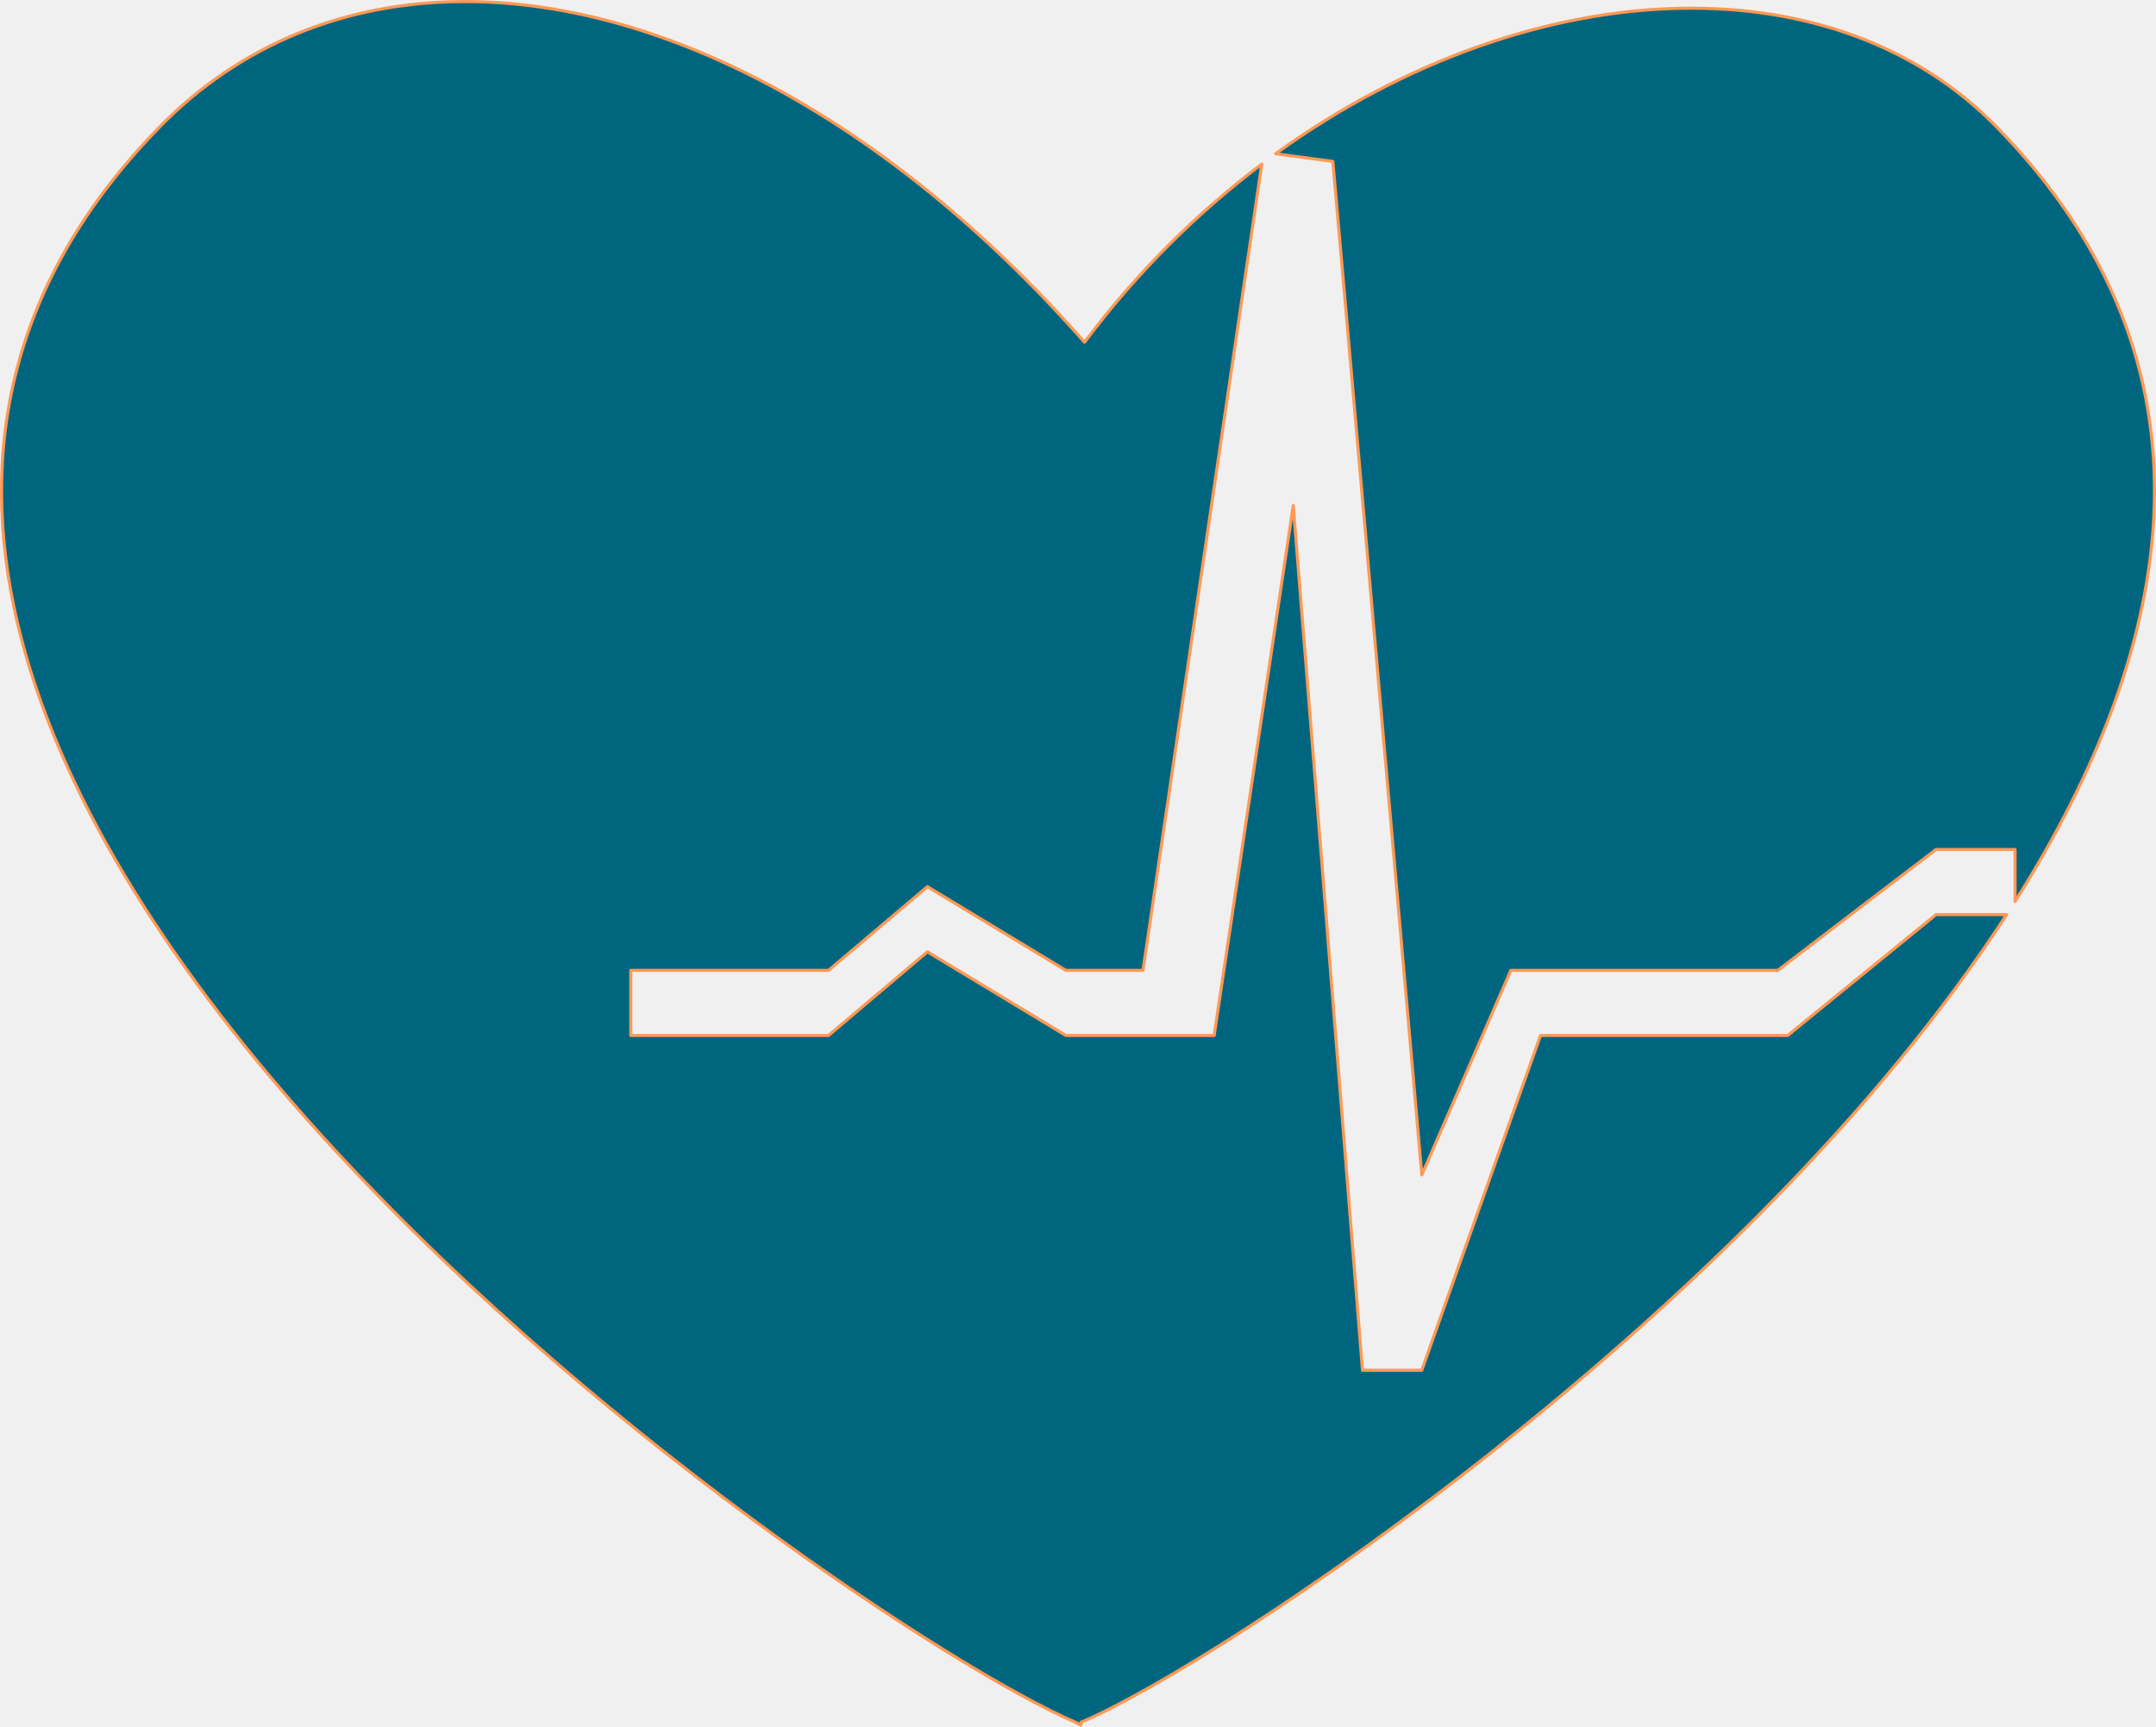
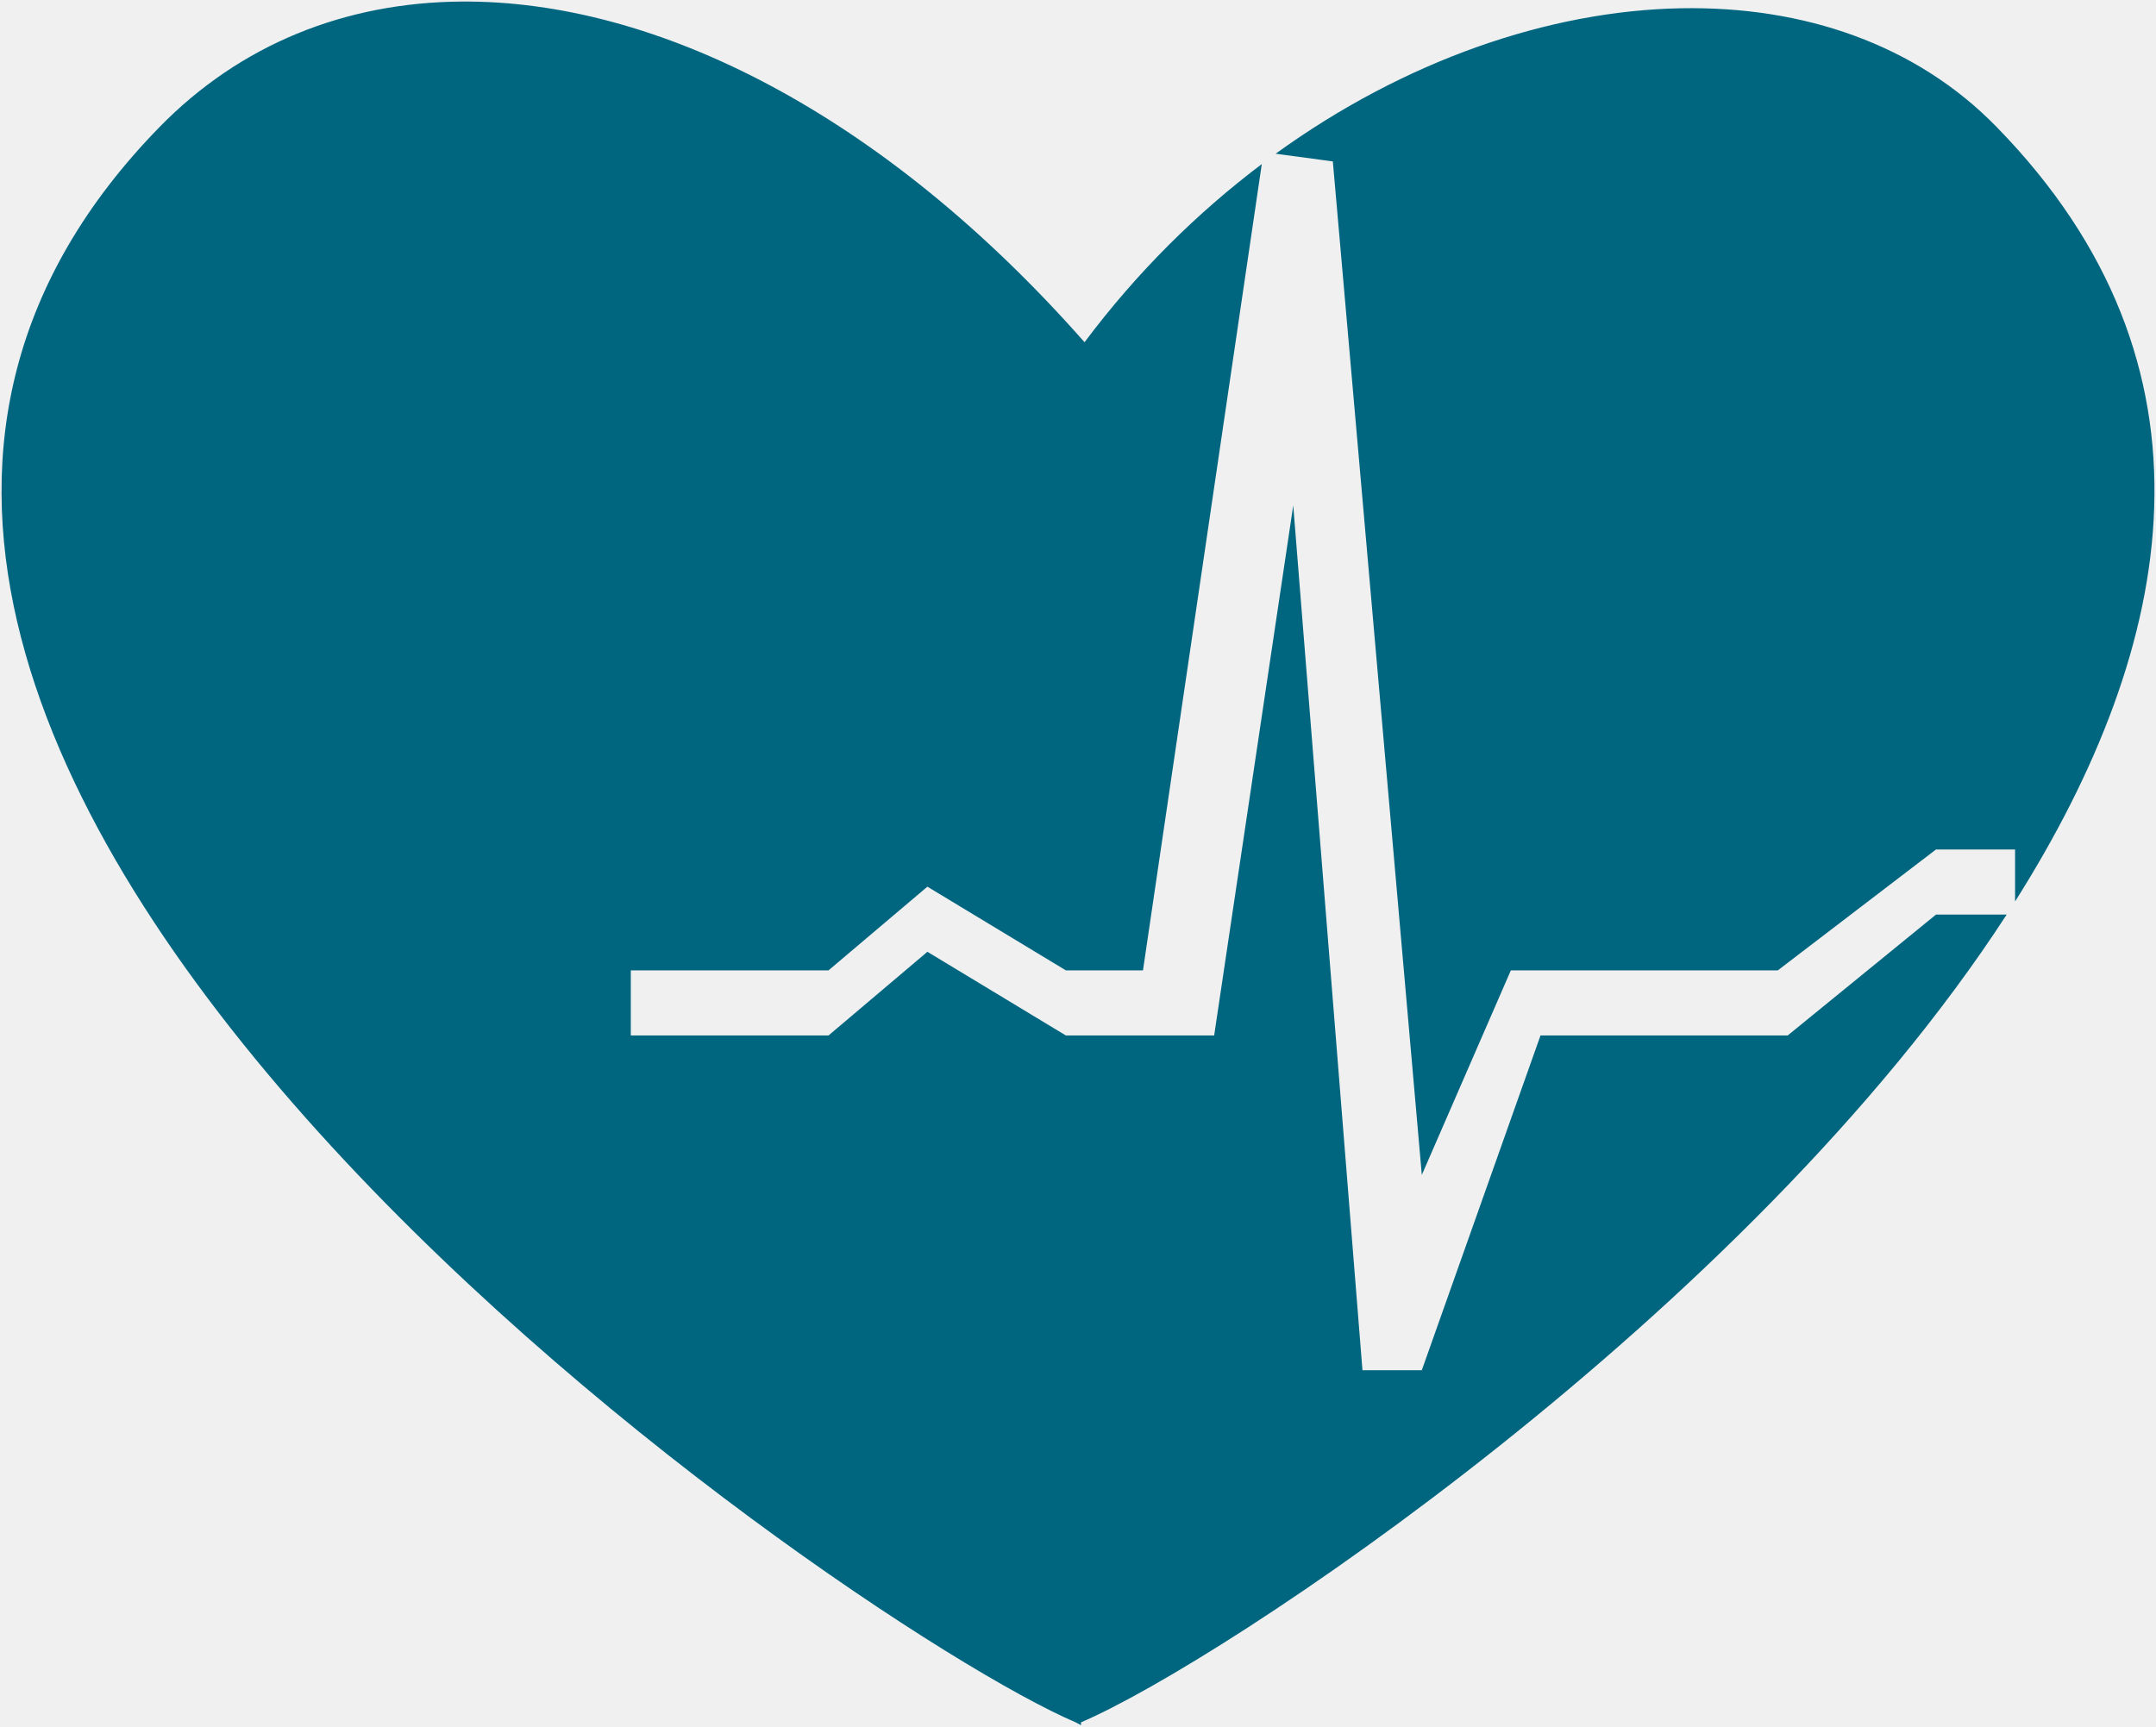
- <svg xmlns="http://www.w3.org/2000/svg" version="1.2" width="140.274" height="112.37" id="svg4158">
-   <path d="m 30.029,0.101 c -7.58,0.055 -14.399,2.789 -19.653,8.17 C -28.616,48.216 54.845,105.628 69.982,112.083 l 0.351,0.187 0,-0.187 c 9.155,-3.907 43.311,-26.491 60.225,-52.565 l -4.598,0 -9.649,7.867 -16.083,0 -7.723,21.785 -3.86,0 -4.504,-56.277 -5.145,34.492 -9.649,0 -9.008,-5.446 -6.434,5.446 -12.864,0 0,-4.237 12.864,0 6.434,-5.446 9.008,5.446 5.018,0 7.73,-52.47 c -4.198,3.166 -8.123,7.034 -11.532,11.593 C 57.412,7.354 42.662,0.009 30.029,0.101 z m 79.349,0.436 c -8.623,0.159 -18.013,3.413 -26.383,9.467 l 3.722,0.501 5.789,65.956 5.793,-13.312 17.368,0 10.293,-7.867 5.145,0 0,3.382 c 10.598,-16.764 13.941,-34.891 -1.191,-50.392 -5.239,-5.381 -12.558,-7.881 -20.536,-7.734 z" id="path4" style="fill:#006680;fill-opacity:1;stroke:#ff9955;stroke-width:0.2;stroke-linejoin:round" />
-   <flowRoot transform="translate(892.839,645.2151)" id="flowRoot6482" xml:space="preserve" style="font-size:40px;font-style:italic;font-variant:normal;font-weight:bold;font-stretch:normal;text-align:center;line-height:125%;letter-spacing:0px;word-spacing:0px;writing-mode:lr-tb;text-anchor:middle;fill:#000000;fill-opacity:1;stroke:none;font-family:Sans;-inkscape-font-specification:Sans Bold Italic">
-     <flowRegion id="flowRegion6484">
-       <rect width="489.993" height="136.27" x="-584.223" y="-0.401" id="rect6486" />
-     </flowRegion>
-     <flowPara id="flowPara6488" />
-   </flowRoot>
-   <flowRoot transform="translate(892.839,645.2151)" id="flowRoot6995" xml:space="preserve" style="font-size:40px;font-style:italic;font-variant:normal;font-weight:bold;font-stretch:normal;text-align:center;line-height:125%;letter-spacing:0px;word-spacing:0px;writing-mode:lr-tb;text-anchor:middle;fill:#000000;fill-opacity:1;stroke:none;font-family:Sans;-inkscape-font-specification:Sans Bold Italic">
-     <flowRegion id="flowRegion6997">
-       <rect width="90.207" height="328.026" x="-819.04" y="551.142" id="rect6999" />
-     </flowRegion>
-     <flowPara id="flowPara7001" />
-   </flowRoot>
-   <flowRoot transform="translate(892.839,645.2151)" id="flowRoot7003" xml:space="preserve" style="font-size:40px;font-style:italic;font-variant:normal;font-weight:bold;font-stretch:normal;text-align:center;line-height:125%;letter-spacing:0px;word-spacing:0px;writing-mode:lr-tb;text-anchor:middle;fill:#000000;fill-opacity:1;stroke:none;font-family:Sans;-inkscape-font-specification:Sans Bold Italic">
-     <flowRegion id="flowRegion7005">
-       <rect width="756.51" height="424.384" x="-847.742" y="585.994" id="rect7007" />
-     </flowRegion>
-     <flowPara id="flowPara7009" />
-   </flowRoot>
-   <g transform="matrix(2.115954,0,0,1.719289,1485.938,844.4656)" id="g5245" style="fill:#ffffff;fill-opacity:1;stroke:#ffffff;stroke-width:1.101;stroke-miterlimit:4;stroke-opacity:1;stroke-dasharray:none" />
-   <g transform="matrix(2.115954,0,0,1.719289,1485.938,844.4656)" id="g5247" style="fill:#ffffff;fill-opacity:1;stroke:#ffffff;stroke-width:1.101;stroke-miterlimit:4;stroke-opacity:1;stroke-dasharray:none" />
-   <g transform="matrix(2.115954,0,0,1.719289,1485.938,844.4656)" id="g5249" style="fill:#ffffff;fill-opacity:1;stroke:#ffffff;stroke-width:1.101;stroke-miterlimit:4;stroke-opacity:1;stroke-dasharray:none" />
-   <g transform="matrix(2.115954,0,0,1.719289,1485.938,844.4656)" id="g5251" style="fill:#ffffff;fill-opacity:1;stroke:#ffffff;stroke-width:1.101;stroke-miterlimit:4;stroke-opacity:1;stroke-dasharray:none" />
-   <g transform="matrix(2.115954,0,0,1.719289,1485.938,844.4656)" id="g5253" style="fill:#ffffff;fill-opacity:1;stroke:#ffffff;stroke-width:1.101;stroke-miterlimit:4;stroke-opacity:1;stroke-dasharray:none" />
-   <g transform="matrix(2.115954,0,0,1.719289,1485.938,844.4656)" id="g5255" style="fill:#ffffff;fill-opacity:1;stroke:#ffffff;stroke-width:1.101;stroke-miterlimit:4;stroke-opacity:1;stroke-dasharray:none" />
-   <g transform="matrix(2.115954,0,0,1.719289,1485.938,844.4656)" id="g5257" style="fill:#ffffff;fill-opacity:1;stroke:#ffffff;stroke-width:1.101;stroke-miterlimit:4;stroke-opacity:1;stroke-dasharray:none" />
-   <g transform="matrix(2.115954,0,0,1.719289,1485.938,844.4656)" id="g5259" style="fill:#ffffff;fill-opacity:1;stroke:#ffffff;stroke-width:1.101;stroke-miterlimit:4;stroke-opacity:1;stroke-dasharray:none" />
-   <g transform="matrix(2.115954,0,0,1.719289,1485.938,844.4656)" id="g5261" style="fill:#ffffff;fill-opacity:1;stroke:#ffffff;stroke-width:1.101;stroke-miterlimit:4;stroke-opacity:1;stroke-dasharray:none" />
-   <g transform="matrix(2.115954,0,0,1.719289,1485.938,844.4656)" id="g5263" style="fill:#ffffff;fill-opacity:1;stroke:#ffffff;stroke-width:1.101;stroke-miterlimit:4;stroke-opacity:1;stroke-dasharray:none" />
-   <g transform="matrix(2.115954,0,0,1.719289,1485.938,844.4656)" id="g5265" style="fill:#ffffff;fill-opacity:1;stroke:#ffffff;stroke-width:1.101;stroke-miterlimit:4;stroke-opacity:1;stroke-dasharray:none" />
-   <g transform="matrix(2.115954,0,0,1.719289,1485.938,844.4656)" id="g5267" style="fill:#ffffff;fill-opacity:1;stroke:#ffffff;stroke-width:1.101;stroke-miterlimit:4;stroke-opacity:1;stroke-dasharray:none" />
-   <g transform="matrix(2.115954,0,0,1.719289,1485.938,844.4656)" id="g5269" style="fill:#ffffff;fill-opacity:1;stroke:#ffffff;stroke-width:1.101;stroke-miterlimit:4;stroke-opacity:1;stroke-dasharray:none" />
-   <g transform="matrix(2.115954,0,0,1.719289,1485.938,844.4656)" id="g5271" style="fill:#ffffff;fill-opacity:1;stroke:#ffffff;stroke-width:1.101;stroke-miterlimit:4;stroke-opacity:1;stroke-dasharray:none" />
-   <g transform="matrix(2.115954,0,0,1.719289,1485.938,844.4656)" id="g5273" style="fill:#ffffff;fill-opacity:1;stroke:#ffffff;stroke-width:1.101;stroke-miterlimit:4;stroke-opacity:1;stroke-dasharray:none" />
-   <g transform="translate(2605.228,2460.386)" id="g4590" />
-   <g transform="translate(2605.228,2460.386)" id="g4592" />
-   <g transform="translate(2605.228,2460.386)" id="g4594" />
-   <g transform="translate(2605.228,2460.386)" id="g4596" />
-   <g transform="translate(2605.228,2460.386)" id="g4598" />
-   <g transform="translate(2605.228,2460.386)" id="g4600" />
-   <g transform="translate(2605.228,2460.386)" id="g4602" />
-   <g transform="translate(2605.228,2460.386)" id="g4604" />
-   <g transform="translate(2605.228,2460.386)" id="g4606" />
-   <g transform="translate(2605.228,2460.386)" id="g4608" />
-   <g transform="translate(2605.228,2460.386)" id="g4610" />
-   <g transform="translate(2605.228,2460.386)" id="g4612" />
-   <g transform="translate(2605.228,2460.386)" id="g4614" />
-   <g transform="translate(2605.228,2460.386)" id="g4616" />
-   <g transform="translate(2605.228,2460.386)" id="g4618" />
+ <svg xmlns="http://www.w3.org/2000/svg" width="140.274" height="112.37">
+   <path d="m 30.029,0.101 c -7.58,0.055 -14.399,2.789 -19.653,8.17 C -28.616,48.216 54.845,105.628 69.982,112.083 l 0.351,0.187 0,-0.187 c 9.155,-3.907 43.311,-26.491 60.225,-52.565 l -4.598,0 -9.649,7.867 -16.083,0 -7.723,21.785 -3.86,0 -4.504,-56.277 -5.145,34.492 -9.649,0 -9.008,-5.446 -6.434,5.446 -12.864,0 0,-4.237 12.864,0 6.434,-5.446 9.008,5.446 5.018,0 7.73,-52.47 c -4.198,3.166 -8.123,7.034 -11.532,11.593 C 57.412,7.354 42.662,0.009 30.029,0.101 z m 79.349,0.436 c -8.623,0.159 -18.013,3.413 -26.383,9.467 l 3.722,0.501 5.789,65.956 5.793,-13.312 17.368,0 10.293,-7.867 5.145,0 0,3.382 c 10.598,-16.764 13.941,-34.891 -1.191,-50.392 -5.239,-5.381 -12.558,-7.881 -20.536,-7.734 z" id="path4" style="fill:#006680;fill-opacity:1;stroke-width:0.2;stroke-linejoin:round" />
</svg>
